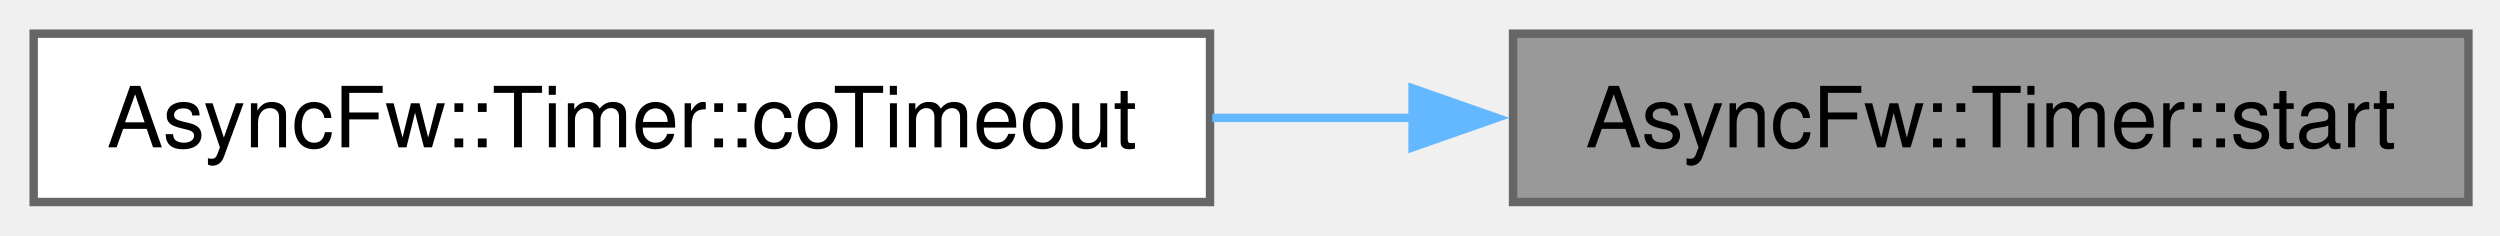
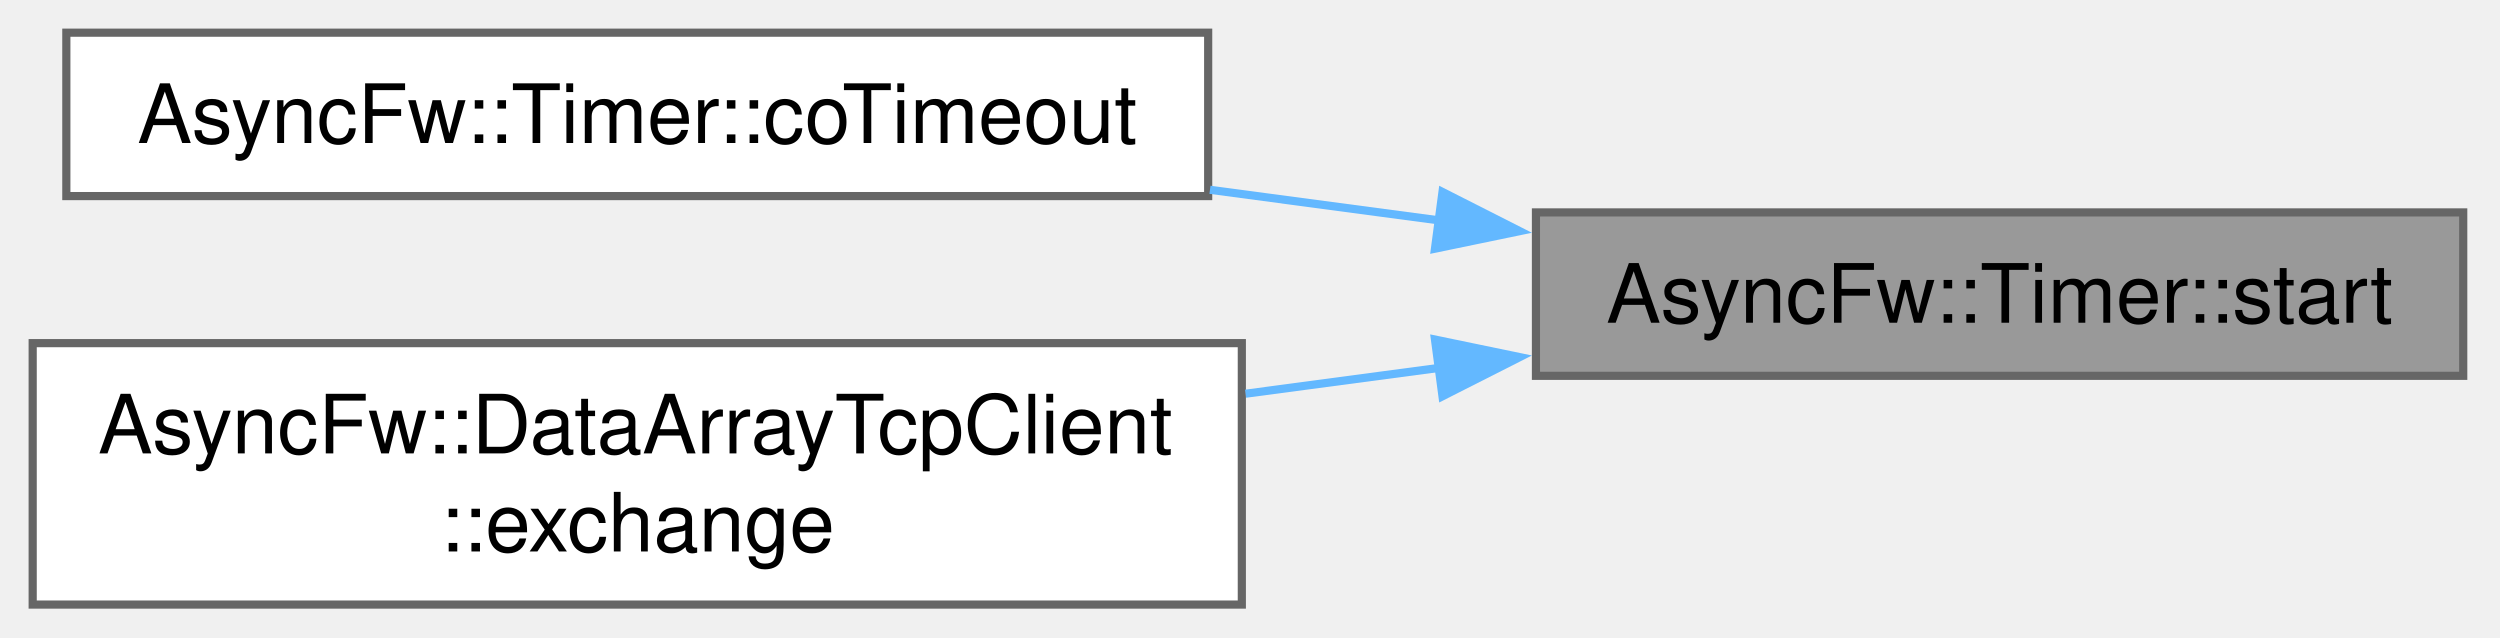
- <svg xmlns="http://www.w3.org/2000/svg" xmlns:xlink="http://www.w3.org/1999/xlink" width="297pt" height="28pt" viewBox="0.00 0.00 297.00 28.00">
-   <g id="graph0" class="graph" transform="scale(1 1) rotate(0) translate(4 24)">
+ <svg xmlns="http://www.w3.org/2000/svg" xmlns:xlink="http://www.w3.org/1999/xlink" width="306pt" height="78pt" viewBox="0.00 0.00 306.00 78.00">
+   <g id="graph0" class="graph" transform="scale(1 1) rotate(0) translate(4 74)">
    <g id="Node000001" class="node">
      <g id="a_Node000001">
        <a xlink:title="Starts or restarts a timer with the specified timeout. If the timer is already running,...">
-           <polygon fill="#999999" stroke="#666666" points="289.25,-20 175.75,-20 175.75,0 289.25,0 289.25,-20" />
-           <text xml:space="preserve" text-anchor="middle" x="232.5" y="-6.5" font-family="Helvetica,sans-Serif" font-size="10.00">AsyncFw::Timer::start</text>
+           <polygon fill="#999999" stroke="#666666" points="297.5,-48 184,-48 184,-28 297.5,-28 297.5,-48" />
+           <text xml:space="preserve" text-anchor="middle" x="240.75" y="-34.5" font-family="Helvetica,sans-Serif" font-size="10.00">AsyncFw::Timer::start</text>
        </a>
      </g>
    </g>
    <g id="Node000002" class="node">
      <g id="a_Node000002">
        <a xlink:href="classAsyncFw_1_1Timer.html#aad1874fc8c5f41c278e4e4de81609e54" target="_top" xlink:title="Asynchronously waits for the specified timeout interval.">
-           <polygon fill="white" stroke="#666666" points="139.75,-20 0,-20 0,0 139.75,0 139.75,-20" />
-           <text xml:space="preserve" text-anchor="middle" x="69.88" y="-6.5" font-family="Helvetica,sans-Serif" font-size="10.00">AsyncFw::Timer::coTimeout</text>
+           <polygon fill="white" stroke="#666666" points="143.88,-70 4.12,-70 4.12,-50 143.88,-50 143.88,-70" />
+           <text xml:space="preserve" text-anchor="middle" x="74" y="-56.5" font-family="Helvetica,sans-Serif" font-size="10.00">AsyncFw::Timer::coTimeout</text>
        </a>
      </g>
    </g>
    <g id="edge1_Node000001_Node000002" class="edge">
      <g id="a_edge1_Node000001_Node000002">
        <a xlink:title=" ">
-           <path fill="none" stroke="#63b8ff" d="M163.91,-10C156.01,-10 147.94,-10 140.02,-10" />
-           <polygon fill="#63b8ff" stroke="#63b8ff" points="163.81,-13.5 173.81,-10 163.81,-6.5 163.81,-13.5" />
+           <path fill="none" stroke="#63b8ff" d="M172.32,-47C163.01,-48.25 153.44,-49.53 144.1,-50.77" />
+           <polygon fill="#63b8ff" stroke="#63b8ff" points="172.56,-50.5 182.01,-45.71 171.64,-43.56 172.56,-50.5" />
+         </a>
+       </g>
+     </g>
+     <g id="Node000003" class="node">
+       <g id="a_Node000003">
+         <a xlink:href="classAsyncFw_1_1DataArrayTcpClient.html#a380c907a396d306611fe7dc21f35f74f" target="_top" xlink:title="Executes a synchronous request-response data exchange over a specific socket.">
+           <polygon fill="white" stroke="#666666" points="148,-32 0,-32 0,0 148,0 148,-32" />
+           <text xml:space="preserve" text-anchor="start" x="8" y="-18.5" font-family="Helvetica,sans-Serif" font-size="10.00">AsyncFw::DataArrayTcpClient</text>
+           <text xml:space="preserve" text-anchor="middle" x="74" y="-6.5" font-family="Helvetica,sans-Serif" font-size="10.00">::exchange</text>
+         </a>
+       </g>
+     </g>
+     <g id="edge2_Node000001_Node000003" class="edge">
+       <g id="a_edge2_Node000001_Node000003">
+         <a xlink:title=" ">
+           <path fill="none" stroke="#63b8ff" d="M172.21,-28.98C164.38,-27.94 156.37,-26.87 148.46,-25.81" />
+           <polygon fill="#63b8ff" stroke="#63b8ff" points="171.64,-32.44 182.01,-30.29 172.56,-25.5 171.64,-32.44" />
        </a>
      </g>
    </g>
  </g>
</svg>
